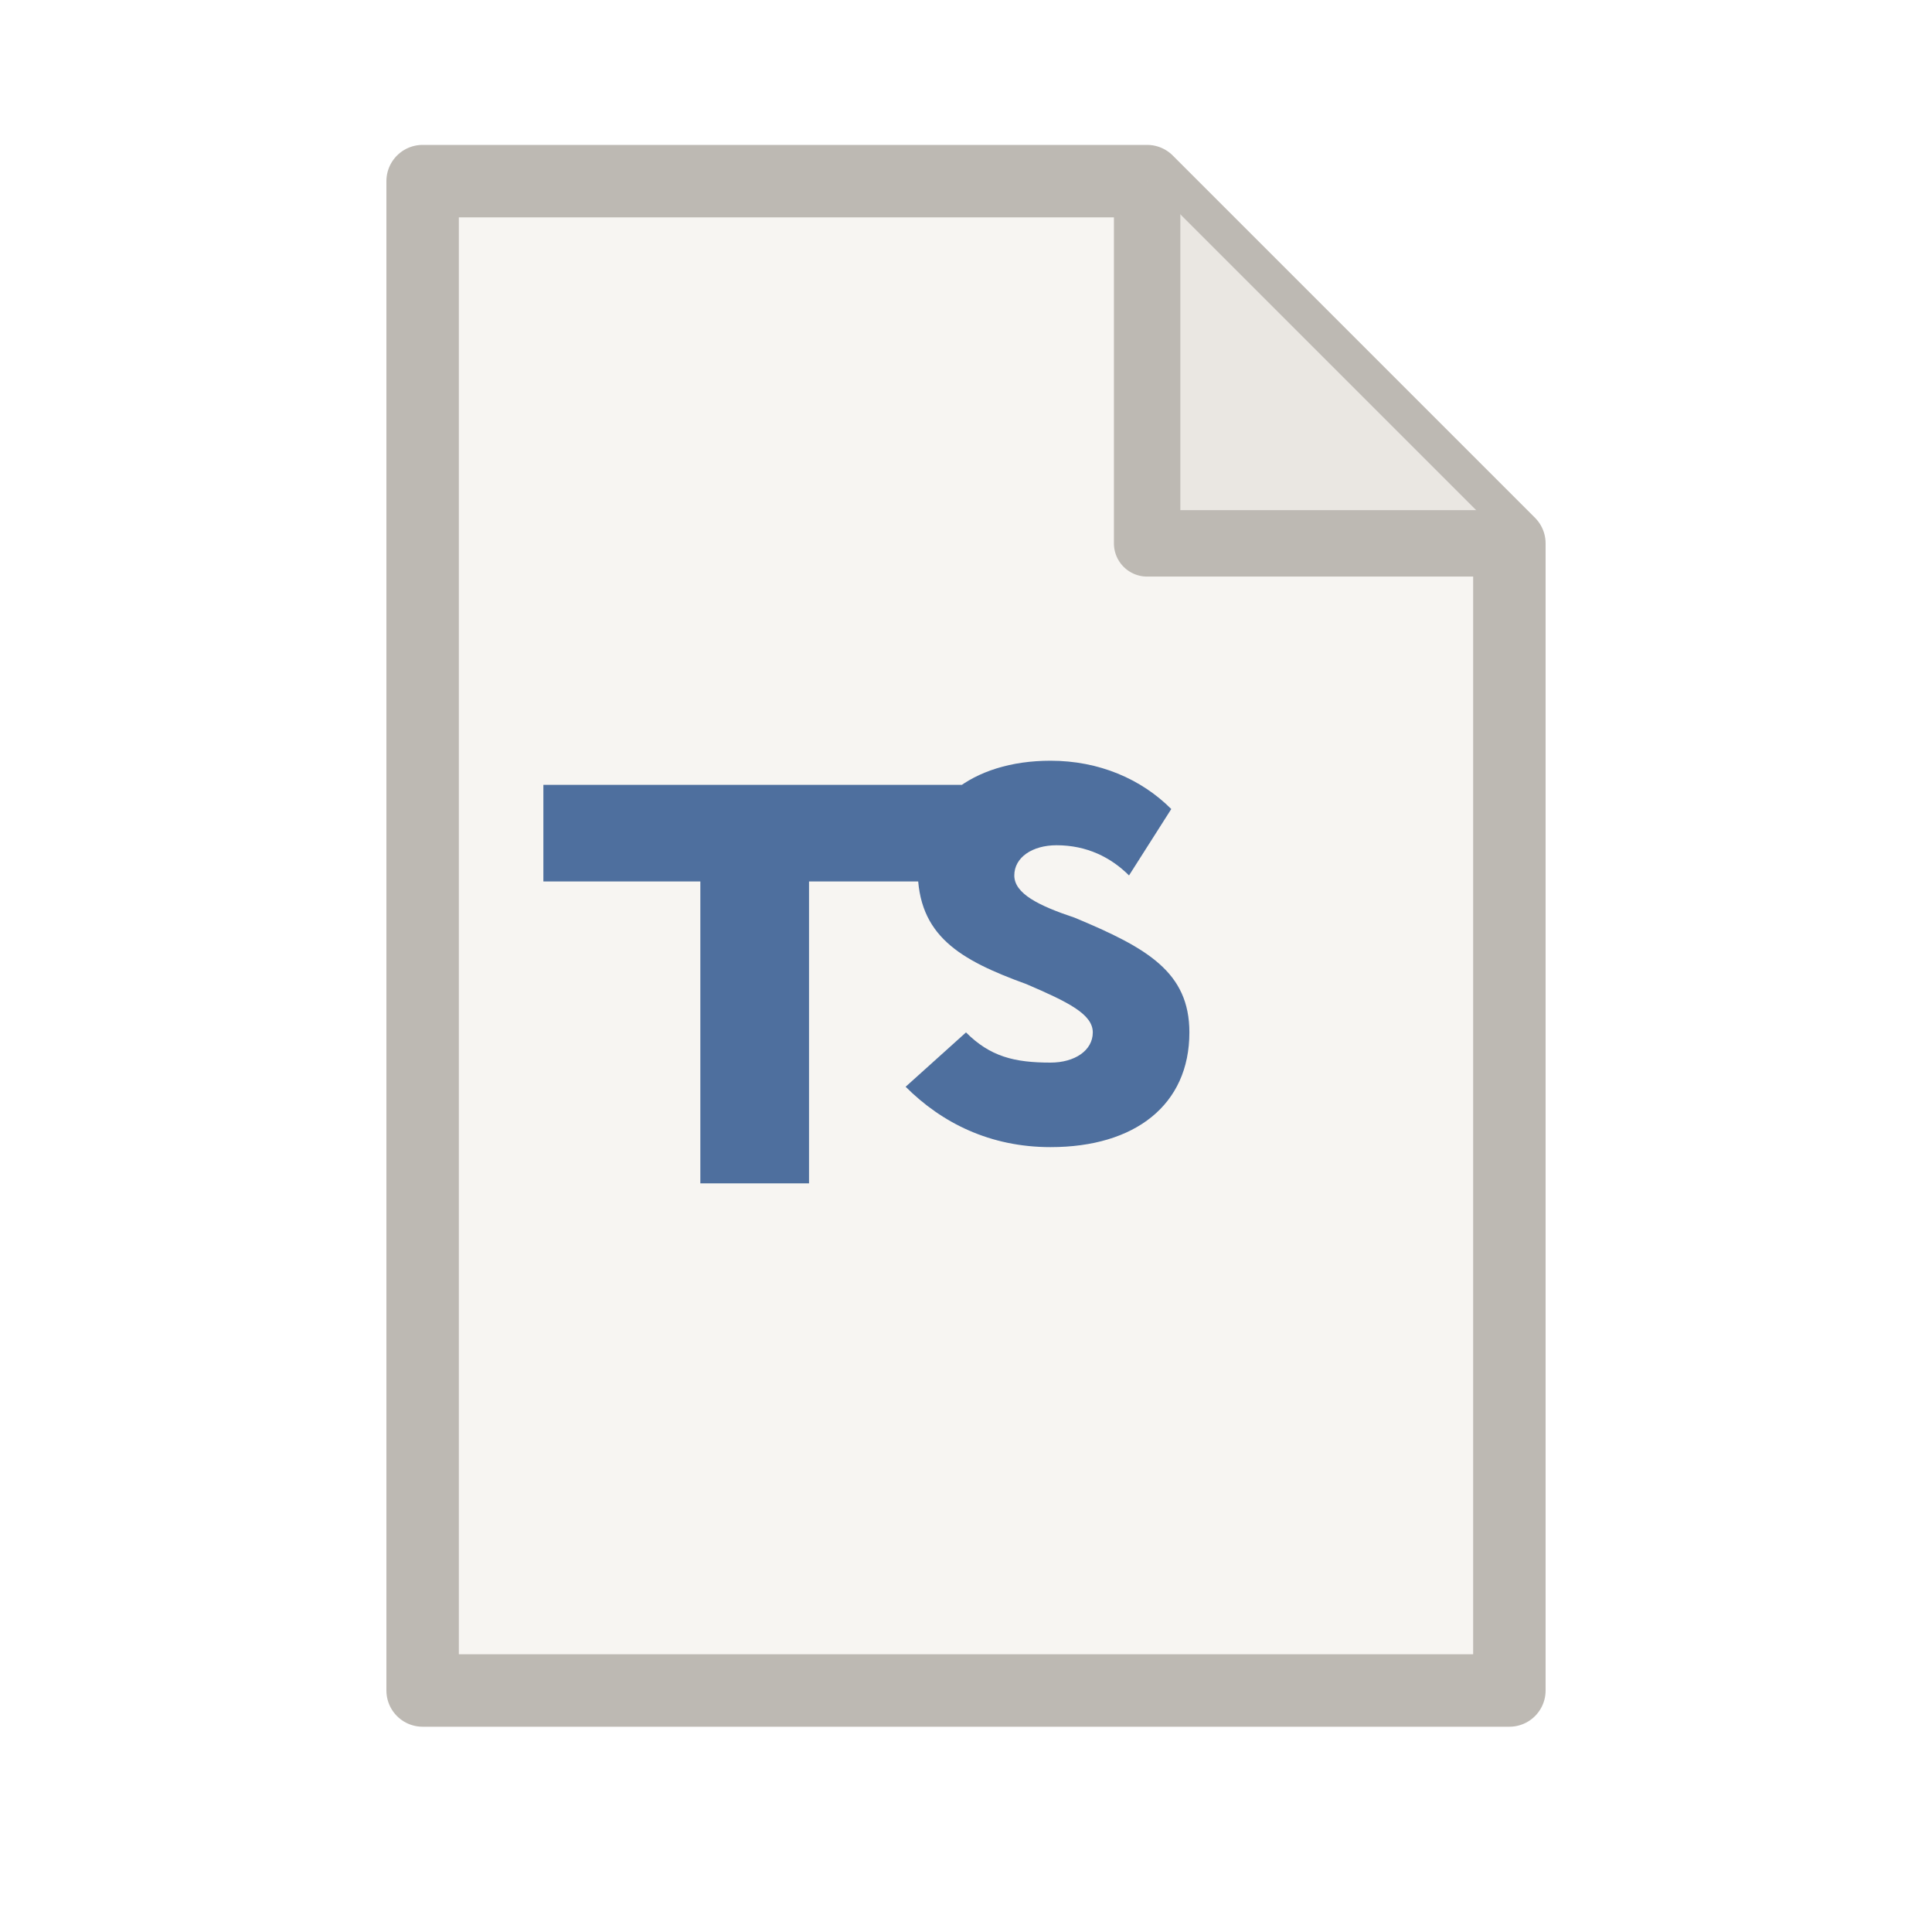
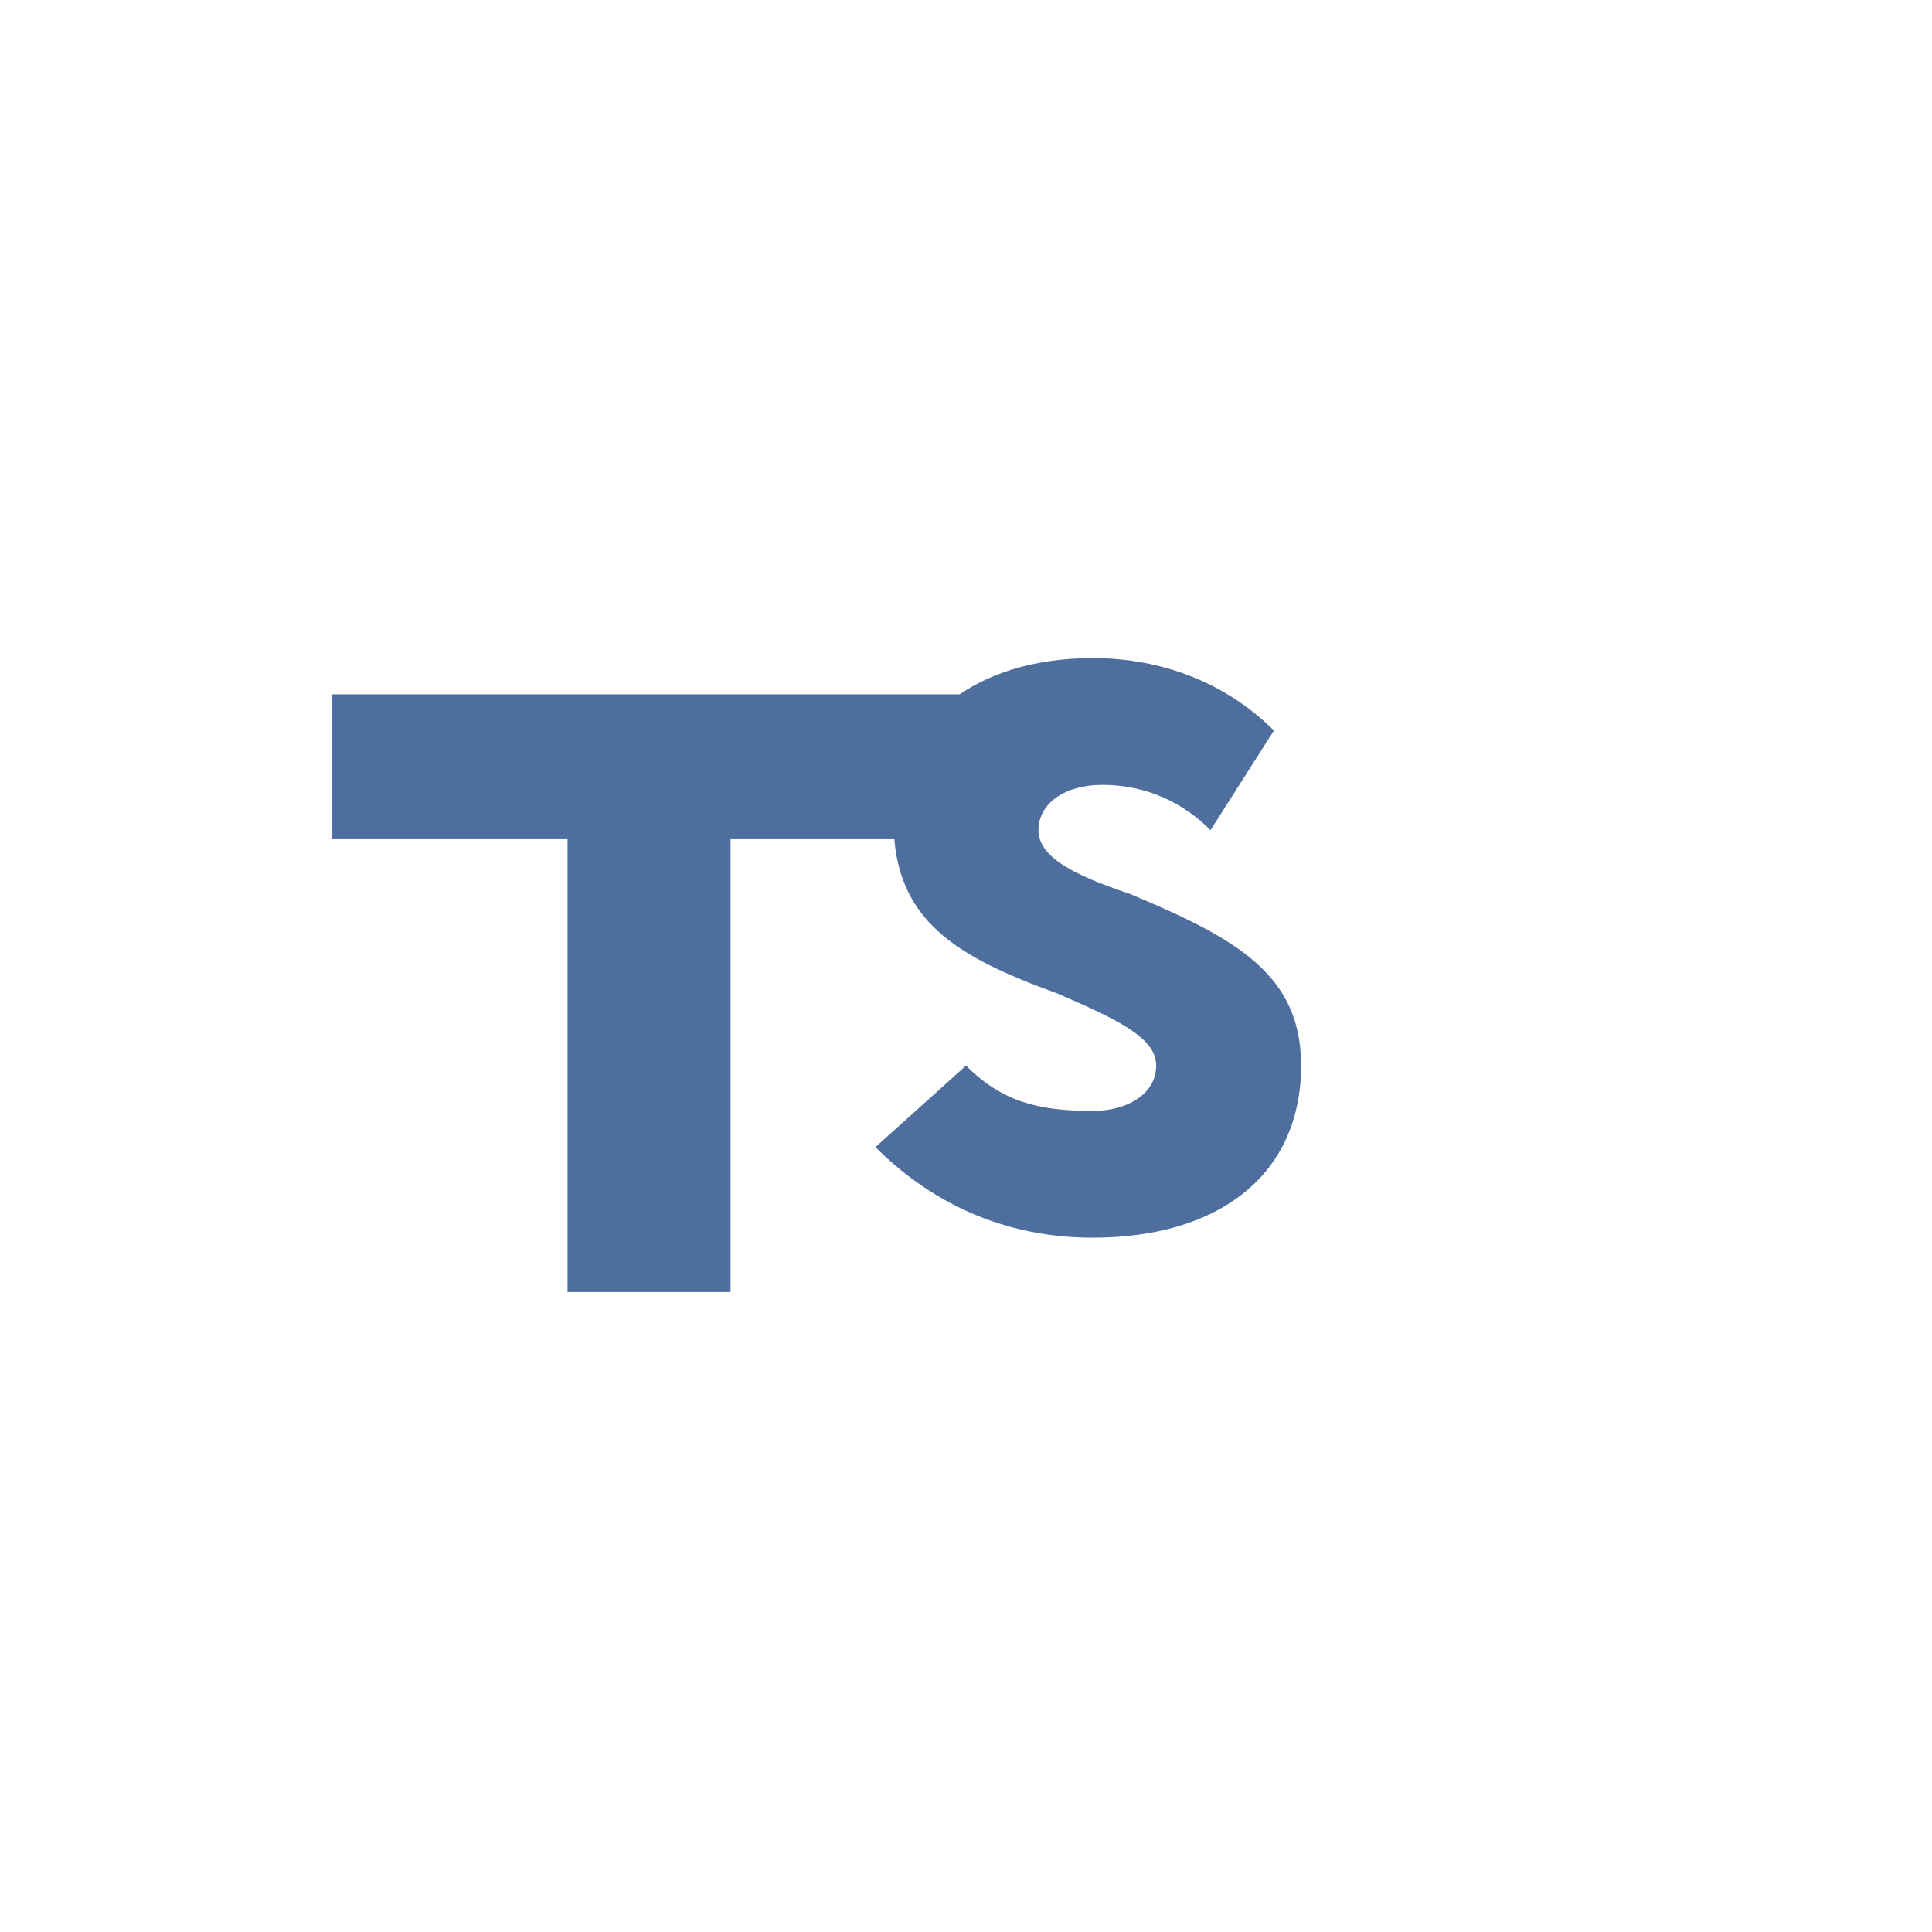
<svg xmlns="http://www.w3.org/2000/svg" width="32" height="32" viewBox="0 0 32 32">
-   <path d="M7 3h12l6 6v19H7z" fill="#F7F5F2" stroke="#BDB9B3" stroke-width="1.2" stroke-linejoin="round" />
-   <path d="M19 3v6h6" fill="#EAE7E2" stroke="#BDB9B3" stroke-width="1.1" stroke-linejoin="round" />
-   <g fill="#4E6F9E" stroke-linecap="round" stroke-linejoin="round">
+   <g transform="translate(-8 -8) scale(1.5)" fill="#4E6F9E" stroke-linecap="round" stroke-linejoin="round">
    <path d="M9 13h7v1.6h-2.6v5H11.6v-5H9zm9.7 1.5c-.3-.3-.7-.5-1.2-.5-.4 0-.7.2-.7.5 0 .3.4.5 1 .7 1.2.5 1.9.9 1.9 1.9 0 1.2-.9 1.9-2.3 1.9-1 0-1.8-.4-2.4-1l1-.9c.4.4.8.5 1.4.5.4 0 .7-.2.7-.5s-.4-.5-1.1-.8c-1.1-.4-1.8-.8-1.8-1.9 0-1.1.9-1.8 2.2-1.8.8 0 1.5.3 2 .8z" />
  </g>
</svg>
